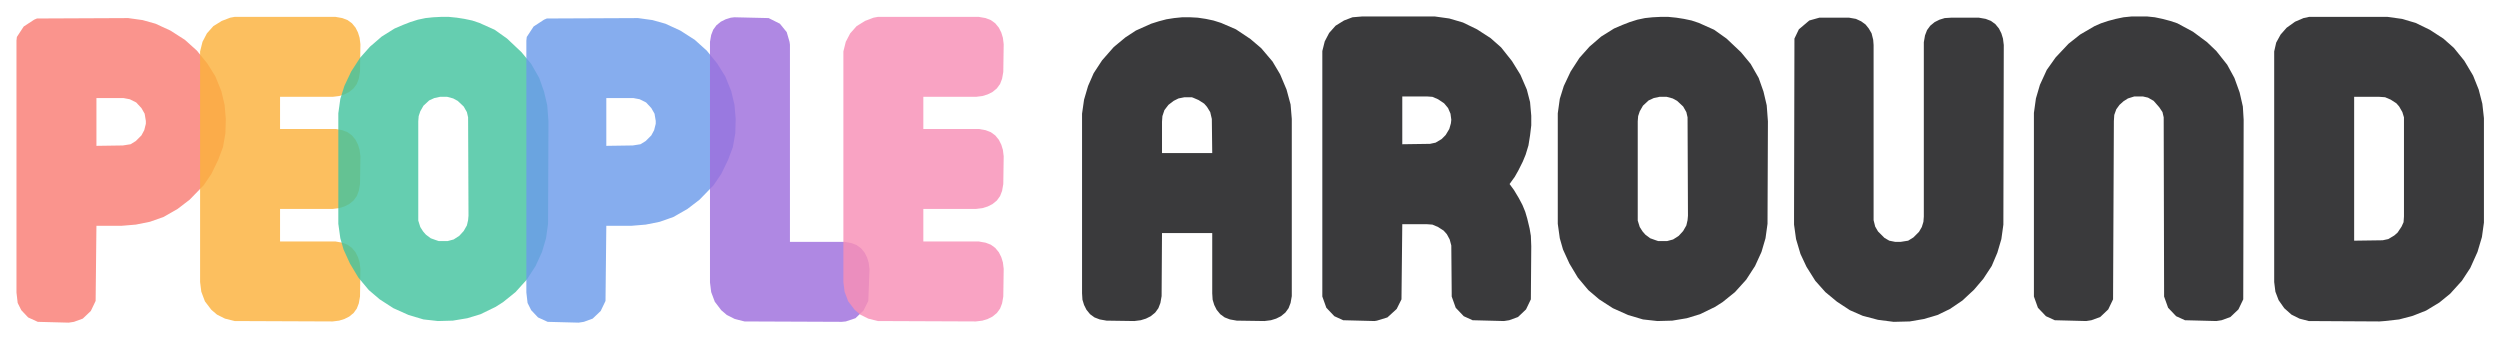
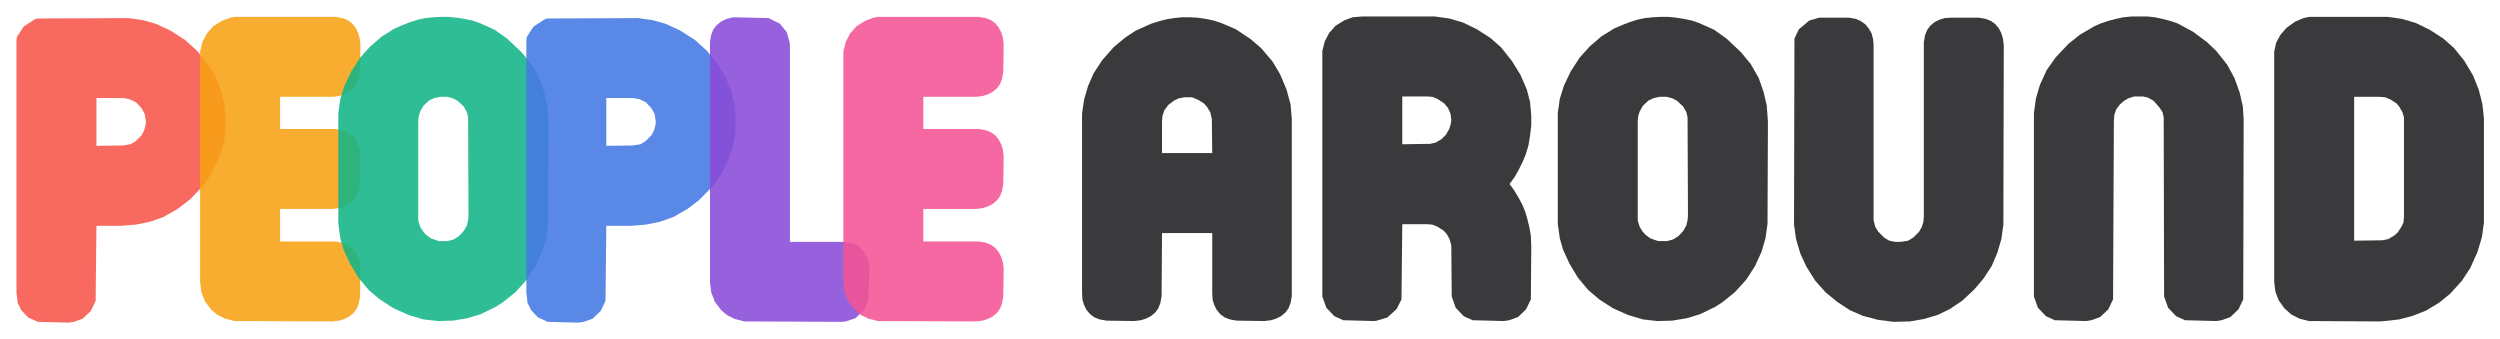
<svg xmlns="http://www.w3.org/2000/svg" viewBox="-3 -771 6222 842" role="img" aria-label="Peoplearound">
-   <path fill="#F97C74" fill-opacity="0.82" d="M89 -725L316 -726L352 -721L384 -712L421 -695L457 -672L487 -645L513 -613L533 -581L548 -544L556 -510L559 -475L558 -439L552 -405L540 -373L523 -338L504 -310L469 -274L439 -251L404 -231L370 -219L335 -212L299 -209L237 -209L235 -22L223 3L203 22L181 30L168 32L91 30L67 19L50 1L41 -17L38 -43L38 -57L38 -670L39 -679L56 -705L82 -722ZM303 -409L322 -412L335 -420L349 -434L356 -447L360 -463L360 -470L357 -488L349 -502L336 -516L320 -524L304 -527L237 -527L237 -408Z" />
-   <path fill="#FBB13C" fill-opacity="0.82" d="M581 -729L832 -729L849 -726L862 -721L873 -713L882 -702L888 -690L892 -677L894 -661L893 -592L890 -575L885 -562L877 -551L866 -542L854 -536L841 -532L825 -530L694 -530L694 -450L832 -450L849 -447L862 -442L873 -434L882 -423L888 -411L892 -398L894 -382L893 -313L890 -296L885 -283L877 -272L866 -263L854 -257L841 -253L825 -251L694 -251L694 -170L832 -170L849 -167L862 -162L873 -154L882 -143L888 -131L892 -118L894 -102L893 -33L890 -16L885 -3L877 8L866 17L854 23L841 27L825 29L581 28L557 22L537 12L523 0L507 -21L498 -45L495 -69L495 -643L501 -667L512 -688L528 -706L549 -719L570 -727Z" />
-   <path fill="#43C39E" fill-opacity="0.82" d="M1230 -7L1193 11L1160 21L1124 27L1087 28L1051 24L1014 13L976 -4L942 -26L915 -49L889 -80L868 -115L852 -150L844 -178L839 -214L839 -234L839 -489L844 -525L854 -557L871 -593L893 -627L918 -655L947 -680L979 -700L1000 -709L1018 -716L1037 -722L1056 -726L1075 -728L1095 -729L1114 -729L1134 -727L1153 -724L1172 -720L1190 -714L1228 -697L1259 -675L1295 -641L1319 -612L1339 -577L1351 -543L1359 -509L1362 -469L1361 -214L1356 -178L1346 -144L1330 -109L1308 -75L1280 -44L1249 -19ZM1089 -171L1111 -171L1126 -175L1140 -184L1151 -196L1159 -210L1162 -223L1163 -234L1162 -479L1159 -492L1151 -506L1136 -520L1125 -526L1110 -530L1092 -530L1078 -527L1065 -521L1051 -508L1043 -494L1039 -482L1038 -469L1038 -222L1043 -206L1050 -195L1057 -187L1069 -178L1083 -173Z" />
-   <path fill="#6B9BEA" fill-opacity="0.82" d="M1358 -725L1585 -726L1621 -721L1653 -712L1690 -695L1726 -672L1756 -645L1782 -613L1802 -581L1817 -544L1825 -510L1828 -475L1827 -439L1821 -405L1809 -373L1792 -338L1773 -310L1738 -274L1708 -251L1673 -231L1639 -219L1604 -212L1568 -209L1506 -209L1504 -22L1492 3L1472 22L1450 30L1437 32L1360 30L1336 19L1319 1L1310 -17L1307 -43L1307 -57L1307 -670L1308 -679L1325 -705L1351 -722ZM1572 -409L1591 -412L1604 -420L1618 -434L1625 -447L1629 -463L1629 -470L1626 -488L1618 -502L1605 -516L1589 -524L1573 -527L1506 -527L1506 -408Z" />
-   <path fill="#9D6EDC" fill-opacity="0.82" d="M1825 -728L1910 -726L1938 -712L1955 -691L1962 -667L1963 -660L1963 -169L2099 -169L2116 -166L2129 -161L2140 -153L2149 -142L2155 -130L2159 -117L2161 -101L2158 -22L2146 2L2126 21L2102 29L2092 30L1850 29L1826 23L1806 13L1792 1L1776 -20L1767 -44L1764 -68L1764 -667L1767 -684L1772 -697L1780 -708L1791 -717L1803 -723L1816 -727Z" />
-   <path fill="#F78FB5" fill-opacity="0.82" d="M2182 -729L2433 -729L2450 -726L2463 -721L2474 -713L2483 -702L2489 -690L2493 -677L2495 -661L2494 -592L2491 -575L2486 -562L2478 -551L2467 -542L2455 -536L2442 -532L2426 -530L2295 -530L2295 -450L2433 -450L2450 -447L2463 -442L2474 -434L2483 -423L2489 -411L2493 -398L2495 -382L2494 -313L2491 -296L2486 -283L2478 -272L2467 -263L2455 -257L2442 -253L2426 -251L2295 -251L2295 -170L2433 -170L2450 -167L2463 -162L2474 -154L2483 -143L2489 -131L2493 -118L2495 -102L2494 -33L2491 -16L2486 -3L2478 8L2467 17L2455 23L2442 27L2426 29L2182 28L2158 22L2138 12L2124 0L2108 -21L2099 -45L2096 -69L2096 -643L2102 -667L2113 -688L2129 -706L2150 -719L2171 -727Z" />
+   <path fill="#F7554A" fill-opacity="0.88" d="M89 -725L316 -726L352 -721L384 -712L421 -695L457 -672L487 -645L513 -613L533 -581L548 -544L556 -510L559 -475L558 -439L552 -405L540 -373L523 -338L504 -310L469 -274L439 -251L404 -231L370 -219L335 -212L299 -209L237 -209L235 -22L223 3L203 22L181 30L168 32L91 30L67 19L50 1L41 -17L38 -43L38 -57L38 -670L39 -679L56 -705L82 -722ZM303 -409L322 -412L335 -420L349 -434L356 -447L360 -463L360 -470L357 -488L349 -502L336 -516L320 -524L304 -527L237 -527L237 -408Z" />
+   <path fill="#F9A215" fill-opacity="0.88" d="M581 -729L832 -729L849 -726L862 -721L873 -713L882 -702L888 -690L892 -677L894 -661L893 -592L890 -575L885 -562L877 -551L866 -542L854 -536L841 -532L825 -530L694 -530L694 -450L832 -450L849 -447L862 -442L873 -434L882 -423L888 -411L892 -398L894 -382L893 -313L890 -296L885 -283L877 -272L866 -263L854 -257L841 -253L825 -251L694 -251L694 -170L832 -170L849 -167L862 -162L873 -154L882 -143L888 -131L892 -118L894 -102L893 -33L890 -16L885 -3L877 8L866 17L854 23L841 27L825 29L581 28L557 22L537 12L523 0L507 -21L498 -45L495 -69L495 -643L501 -667L512 -688L528 -706L549 -719L570 -727Z" />
+   <path fill="#14B487" fill-opacity="0.88" d="M1230 -7L1193 11L1160 21L1124 27L1087 28L1051 24L1014 13L976 -4L942 -26L915 -49L889 -80L868 -115L852 -150L844 -178L839 -214L839 -234L839 -489L844 -525L854 -557L871 -593L893 -627L918 -655L947 -680L979 -700L1000 -709L1018 -716L1037 -722L1056 -726L1075 -728L1095 -729L1114 -729L1134 -727L1153 -724L1172 -720L1190 -714L1228 -697L1259 -675L1295 -641L1319 -612L1339 -577L1351 -543L1359 -509L1362 -469L1361 -214L1356 -178L1346 -144L1330 -109L1308 -75L1280 -44L1249 -19ZM1089 -171L1111 -171L1126 -175L1140 -184L1151 -196L1159 -210L1162 -223L1163 -234L1162 -479L1159 -492L1151 -506L1136 -520L1125 -526L1110 -530L1092 -530L1078 -527L1065 -521L1051 -508L1043 -494L1039 -482L1038 -469L1038 -222L1043 -206L1050 -195L1057 -187L1069 -178L1083 -173Z" />
+   <path fill="#4479E4" fill-opacity="0.88" d="M1358 -725L1585 -726L1621 -721L1653 -712L1690 -695L1726 -672L1756 -645L1782 -613L1802 -581L1817 -544L1825 -510L1828 -475L1827 -439L1821 -405L1809 -373L1792 -338L1773 -310L1738 -274L1708 -251L1673 -231L1639 -219L1604 -212L1568 -209L1506 -209L1504 -22L1492 3L1472 22L1450 30L1437 32L1360 30L1336 19L1319 1L1310 -17L1307 -43L1307 -57L1307 -670L1308 -679L1325 -705L1351 -722ZM1572 -409L1591 -412L1604 -420L1618 -434L1625 -447L1629 -463L1629 -470L1626 -488L1618 -502L1605 -516L1589 -524L1573 -527L1506 -527L1506 -408Z" />
+   <path fill="#8A4BD8" fill-opacity="0.88" d="M1825 -728L1910 -726L1938 -712L1955 -691L1962 -667L1963 -660L1963 -169L2099 -169L2116 -166L2129 -161L2140 -153L2149 -142L2155 -130L2159 -117L2161 -101L2158 -22L2146 2L2126 21L2102 29L2092 30L1850 29L1826 23L1806 13L1792 1L1776 -20L1767 -44L1764 -68L1764 -667L1767 -684L1772 -697L1780 -708L1791 -717L1803 -723L1816 -727Z" />
+   <path fill="#F45495" fill-opacity="0.88" d="M2182 -729L2433 -729L2450 -726L2463 -721L2474 -713L2483 -702L2489 -690L2493 -677L2495 -661L2494 -592L2491 -575L2486 -562L2478 -551L2467 -542L2455 -536L2442 -532L2426 -530L2295 -530L2295 -450L2433 -450L2450 -447L2463 -442L2474 -434L2483 -423L2489 -411L2493 -398L2495 -382L2494 -313L2491 -296L2486 -283L2478 -272L2467 -263L2455 -257L2442 -253L2426 -251L2295 -251L2295 -170L2433 -170L2450 -167L2463 -162L2474 -154L2483 -143L2489 -131L2493 -118L2495 -102L2494 -33L2491 -16L2486 -3L2478 8L2467 17L2455 23L2442 27L2426 29L2182 28L2158 22L2138 12L2124 0L2108 -21L2099 -45L2096 -69L2096 -643L2102 -667L2113 -688L2129 -706L2150 -719L2171 -727Z" />
  <g fill="#3A3A3C">
    <path d="M2824 -695L2862 -712L2881 -718L2900 -723L2919 -726L2939 -728L2959 -728L2978 -727L2998 -724L3017 -720L3036 -714L3073 -698L3109 -674L3136 -651L3164 -618L3183 -586L3199 -548L3209 -511L3212 -475L3212 -34L3209 -17L3204 -4L3196 7L3185 16L3173 22L3160 26L3144 28L3075 27L3058 24L3045 19L3034 11L3025 0L3019 -12L3015 -25L3014 -41L3014 -191L2889 -191L2888 -34L2885 -17L2880 -4L2872 7L2861 16L2849 22L2836 26L2820 28L2751 27L2734 24L2721 19L2710 11L2701 0L2695 -12L2691 -25L2690 -41L2690 -488L2695 -523L2705 -557L2719 -589L2740 -621L2769 -654L2798 -678ZM2963 -529L2945 -529L2930 -526L2918 -520L2905 -510L2895 -497L2890 -482L2889 -468L2889 -390L3014 -390L3013 -475L3009 -492L3001 -505L2994 -513L2980 -522L2966 -528Z" />
    <path d="M3487 -213L3485 -26L3473 -2L3450 19L3424 27L3418 28L3340 26L3318 16L3298 -5L3288 -33L3288 -41L3288 -644L3294 -668L3305 -689L3321 -707L3342 -720L3363 -728L3387 -730L3568 -730L3604 -725L3638 -715L3673 -698L3707 -676L3733 -653L3760 -619L3781 -585L3797 -548L3805 -517L3808 -483L3808 -459L3805 -434L3801 -409L3794 -386L3787 -369L3776 -347L3767 -331L3754 -313L3765 -298L3777 -278L3786 -261L3793 -244L3798 -227L3804 -202L3807 -184L3808 -158L3807 -26L3795 -1L3775 18L3753 26L3740 28L3662 26L3640 16L3620 -5L3610 -33L3610 -41L3609 -160L3605 -175L3598 -188L3590 -197L3576 -206L3562 -212L3548 -213ZM3570 -416L3585 -425L3595 -435L3604 -450L3608 -464L3609 -473L3607 -488L3601 -502L3591 -514L3576 -524L3562 -530L3548 -531L3487 -531L3487 -412L3556 -413Z" />
    <path d="M4265 -7L4228 11L4195 21L4159 27L4122 28L4086 24L4049 13L4011 -4L3977 -26L3950 -49L3924 -80L3903 -115L3887 -150L3879 -178L3874 -214L3874 -234L3874 -489L3879 -525L3889 -557L3906 -593L3928 -627L3953 -655L3982 -680L4014 -700L4035 -709L4053 -716L4072 -722L4091 -726L4110 -728L4130 -729L4149 -729L4169 -727L4188 -724L4207 -720L4225 -714L4263 -697L4294 -675L4330 -641L4354 -612L4374 -577L4386 -543L4394 -509L4397 -469L4396 -214L4391 -178L4381 -144L4365 -109L4343 -75L4315 -44L4284 -19ZM4124 -171L4146 -171L4161 -175L4175 -184L4186 -196L4194 -210L4197 -223L4198 -234L4197 -479L4194 -492L4186 -506L4171 -520L4160 -526L4145 -530L4127 -530L4113 -527L4100 -521L4086 -508L4078 -494L4074 -482L4073 -469L4073 -222L4078 -206L4085 -195L4092 -187L4104 -178L4118 -173Z" />
    <path d="M4727 -169L4746 -172L4759 -180L4773 -194L4780 -206L4784 -219L4785 -232L4785 -666L4788 -683L4793 -696L4801 -707L4812 -716L4824 -722L4837 -726L4853 -727L4922 -727L4939 -724L4952 -719L4963 -711L4972 -700L4978 -688L4982 -675L4984 -659L4983 -212L4978 -176L4968 -142L4954 -109L4933 -77L4910 -50L4881 -23L4850 -2L4819 13L4785 23L4750 29L4710 30L4671 25L4633 15L4601 1L4569 -20L4540 -44L4515 -72L4493 -107L4478 -139L4467 -176L4462 -212L4462 -232L4463 -675L4474 -698L4500 -720L4525 -727L4599 -727L4616 -724L4629 -718L4640 -710L4648 -700L4655 -688L4659 -672L4660 -659L4660 -223L4664 -207L4671 -195L4687 -179L4699 -172L4714 -169Z" />
    <path d="M5330 -531L5309 -531L5293 -526L5282 -519L5272 -510L5264 -499L5259 -485L5258 -470L5256 -26L5244 -1L5224 18L5202 26L5189 28L5111 26L5089 16L5069 -5L5059 -33L5059 -41L5059 -490L5064 -526L5074 -560L5091 -597L5113 -628L5145 -662L5174 -685L5210 -706L5226 -713L5244 -719L5263 -724L5282 -728L5302 -730L5321 -730L5341 -730L5360 -728L5379 -724L5398 -719L5416 -713L5455 -692L5490 -666L5513 -644L5540 -610L5558 -577L5571 -541L5579 -506L5581 -473L5580 -26L5568 -1L5548 18L5526 26L5513 28L5435 26L5413 16L5393 -5L5383 -33L5383 -41L5382 -479L5379 -492L5371 -504L5357 -520L5343 -528Z" />
    <path d="M5744 -729L5939 -729L5975 -724L6009 -714L6044 -697L6078 -675L6104 -652L6130 -620L6152 -583L6166 -548L6175 -513L6179 -477L6179 -217L6174 -181L6163 -144L6145 -104L6124 -72L6095 -40L6068 -18L6035 2L6002 15L5968 24L5932 28L5919 29L5743 28L5720 22L5700 12L5682 -4L5668 -24L5660 -45L5657 -69L5657 -643L5662 -665L5673 -685L5688 -702L5709 -717L5730 -726ZM5941 -176L5956 -185L5964 -192L5974 -207L5979 -218L5980 -232L5980 -479L5976 -492L5968 -506L5961 -514L5947 -523L5933 -529L5919 -530L5856 -530L5856 -172L5927 -173Z" />
  </g>
</svg>
